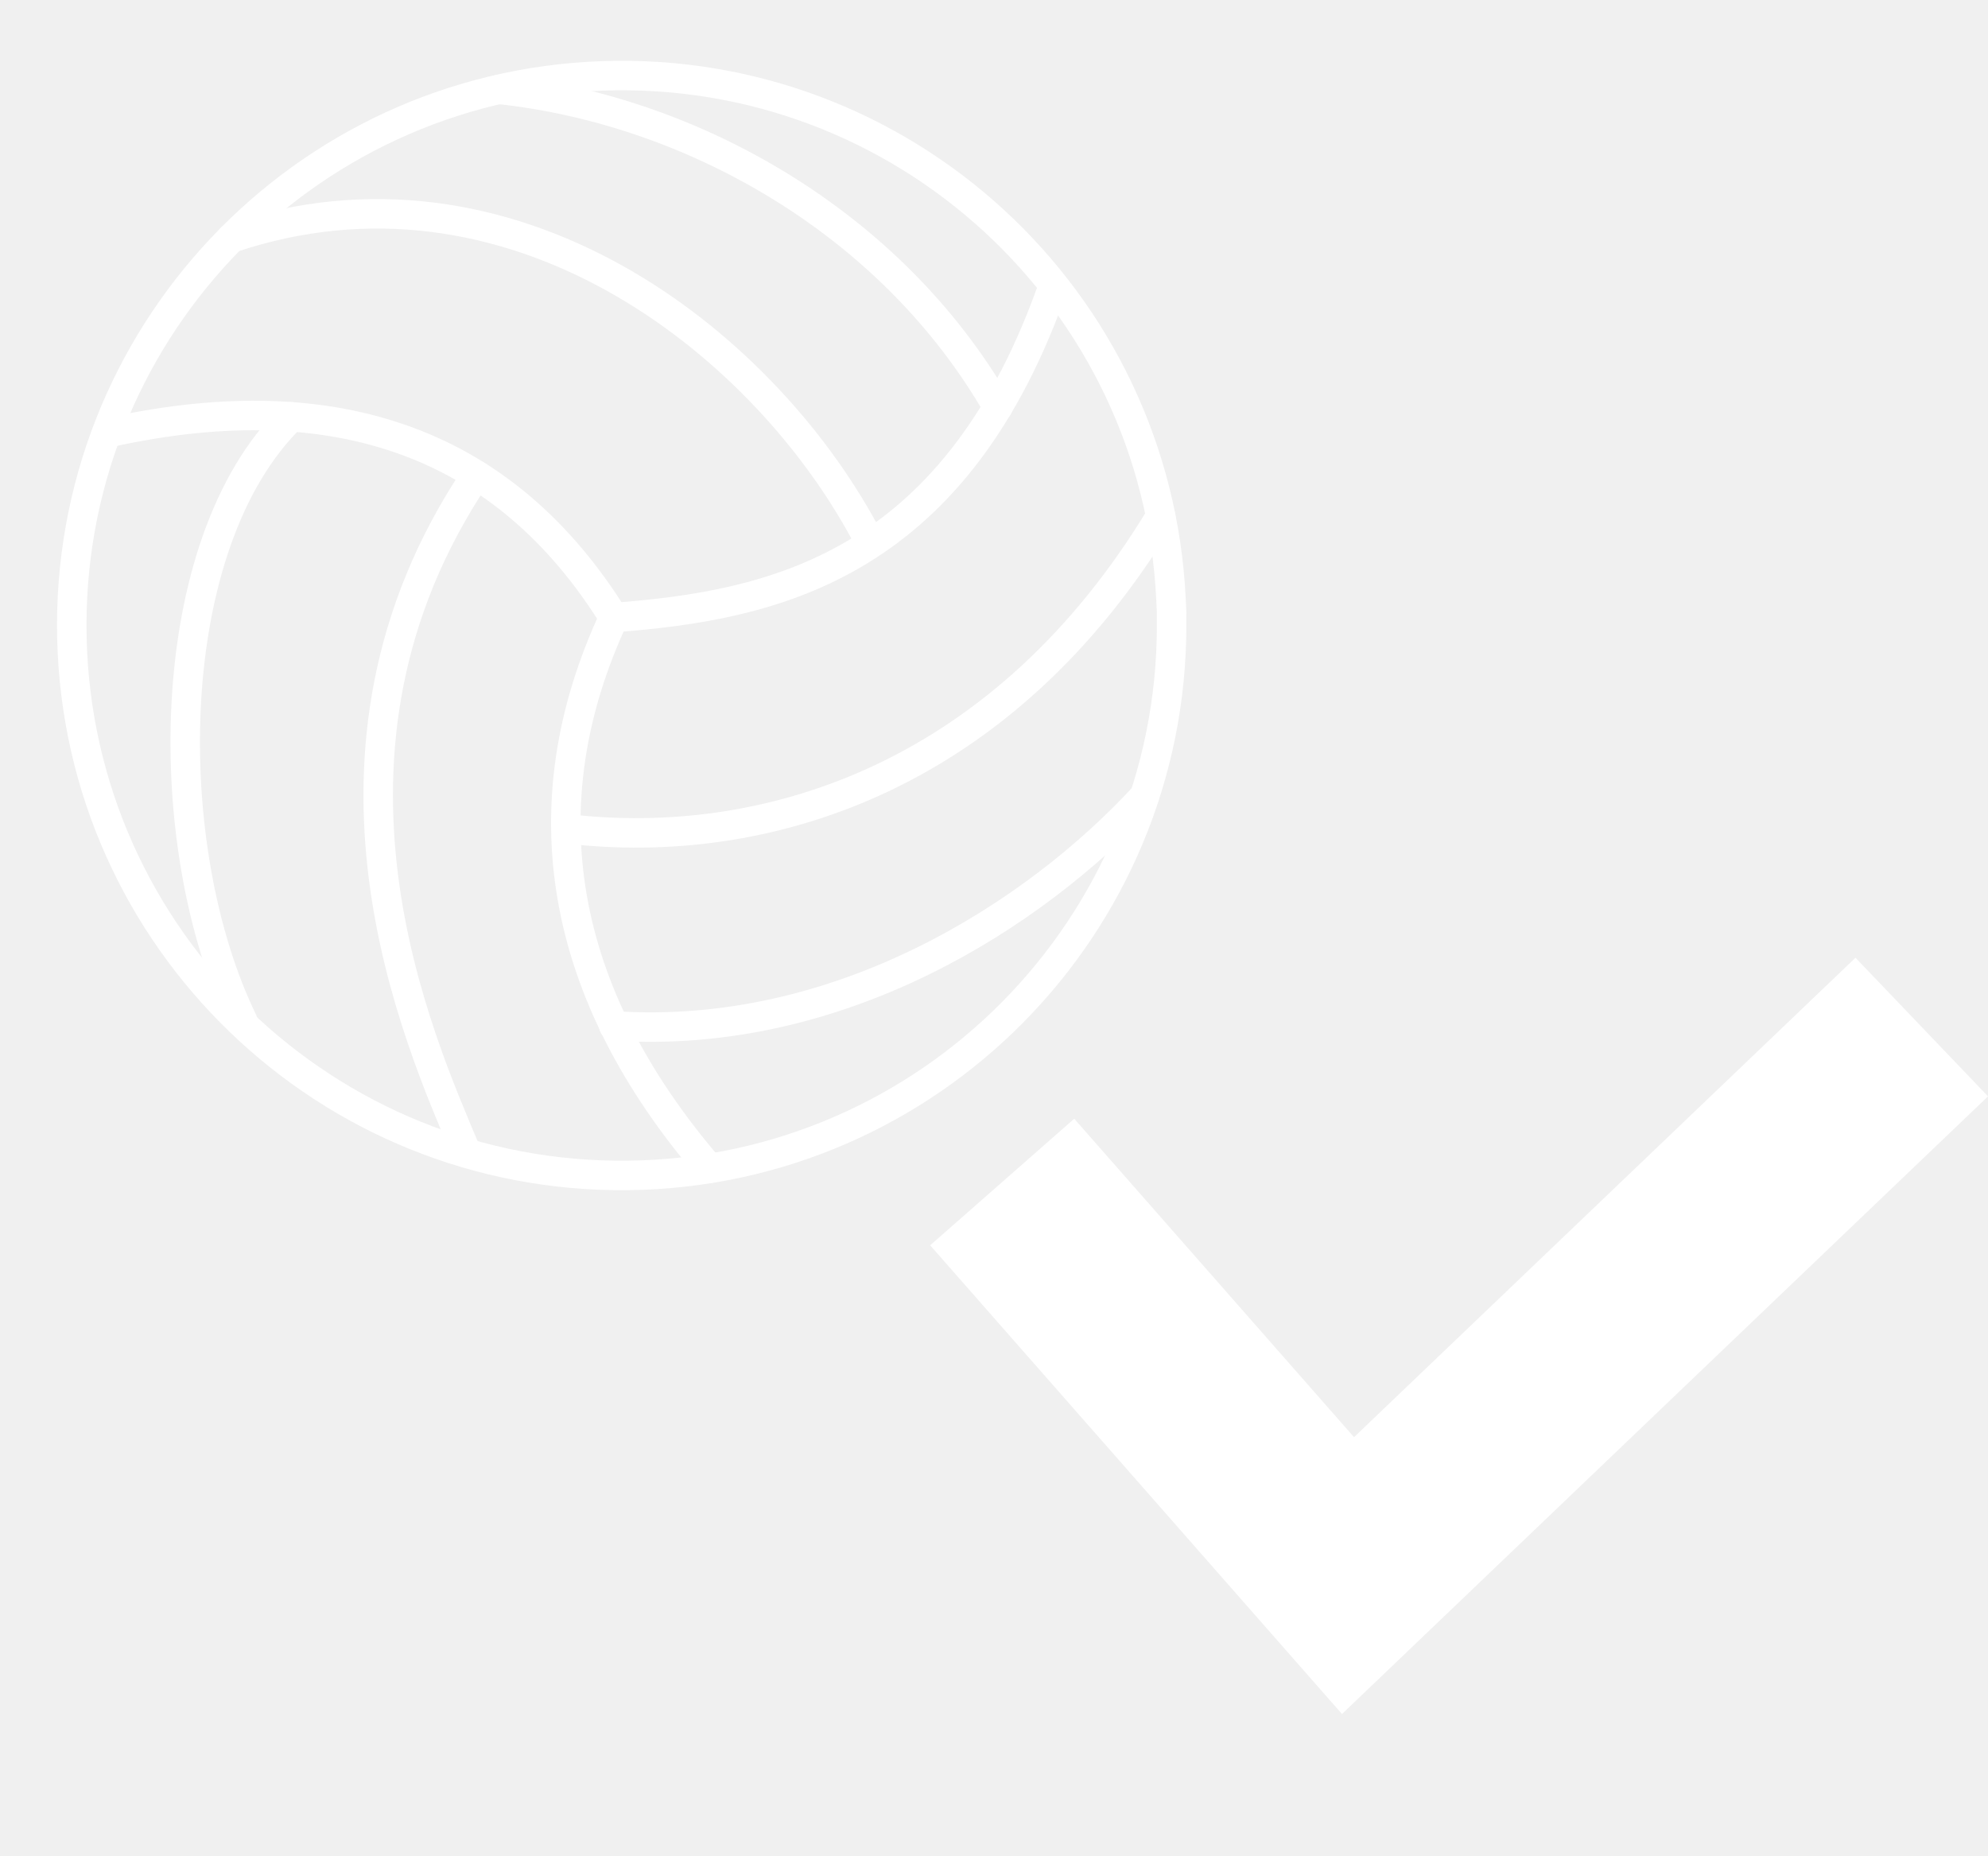
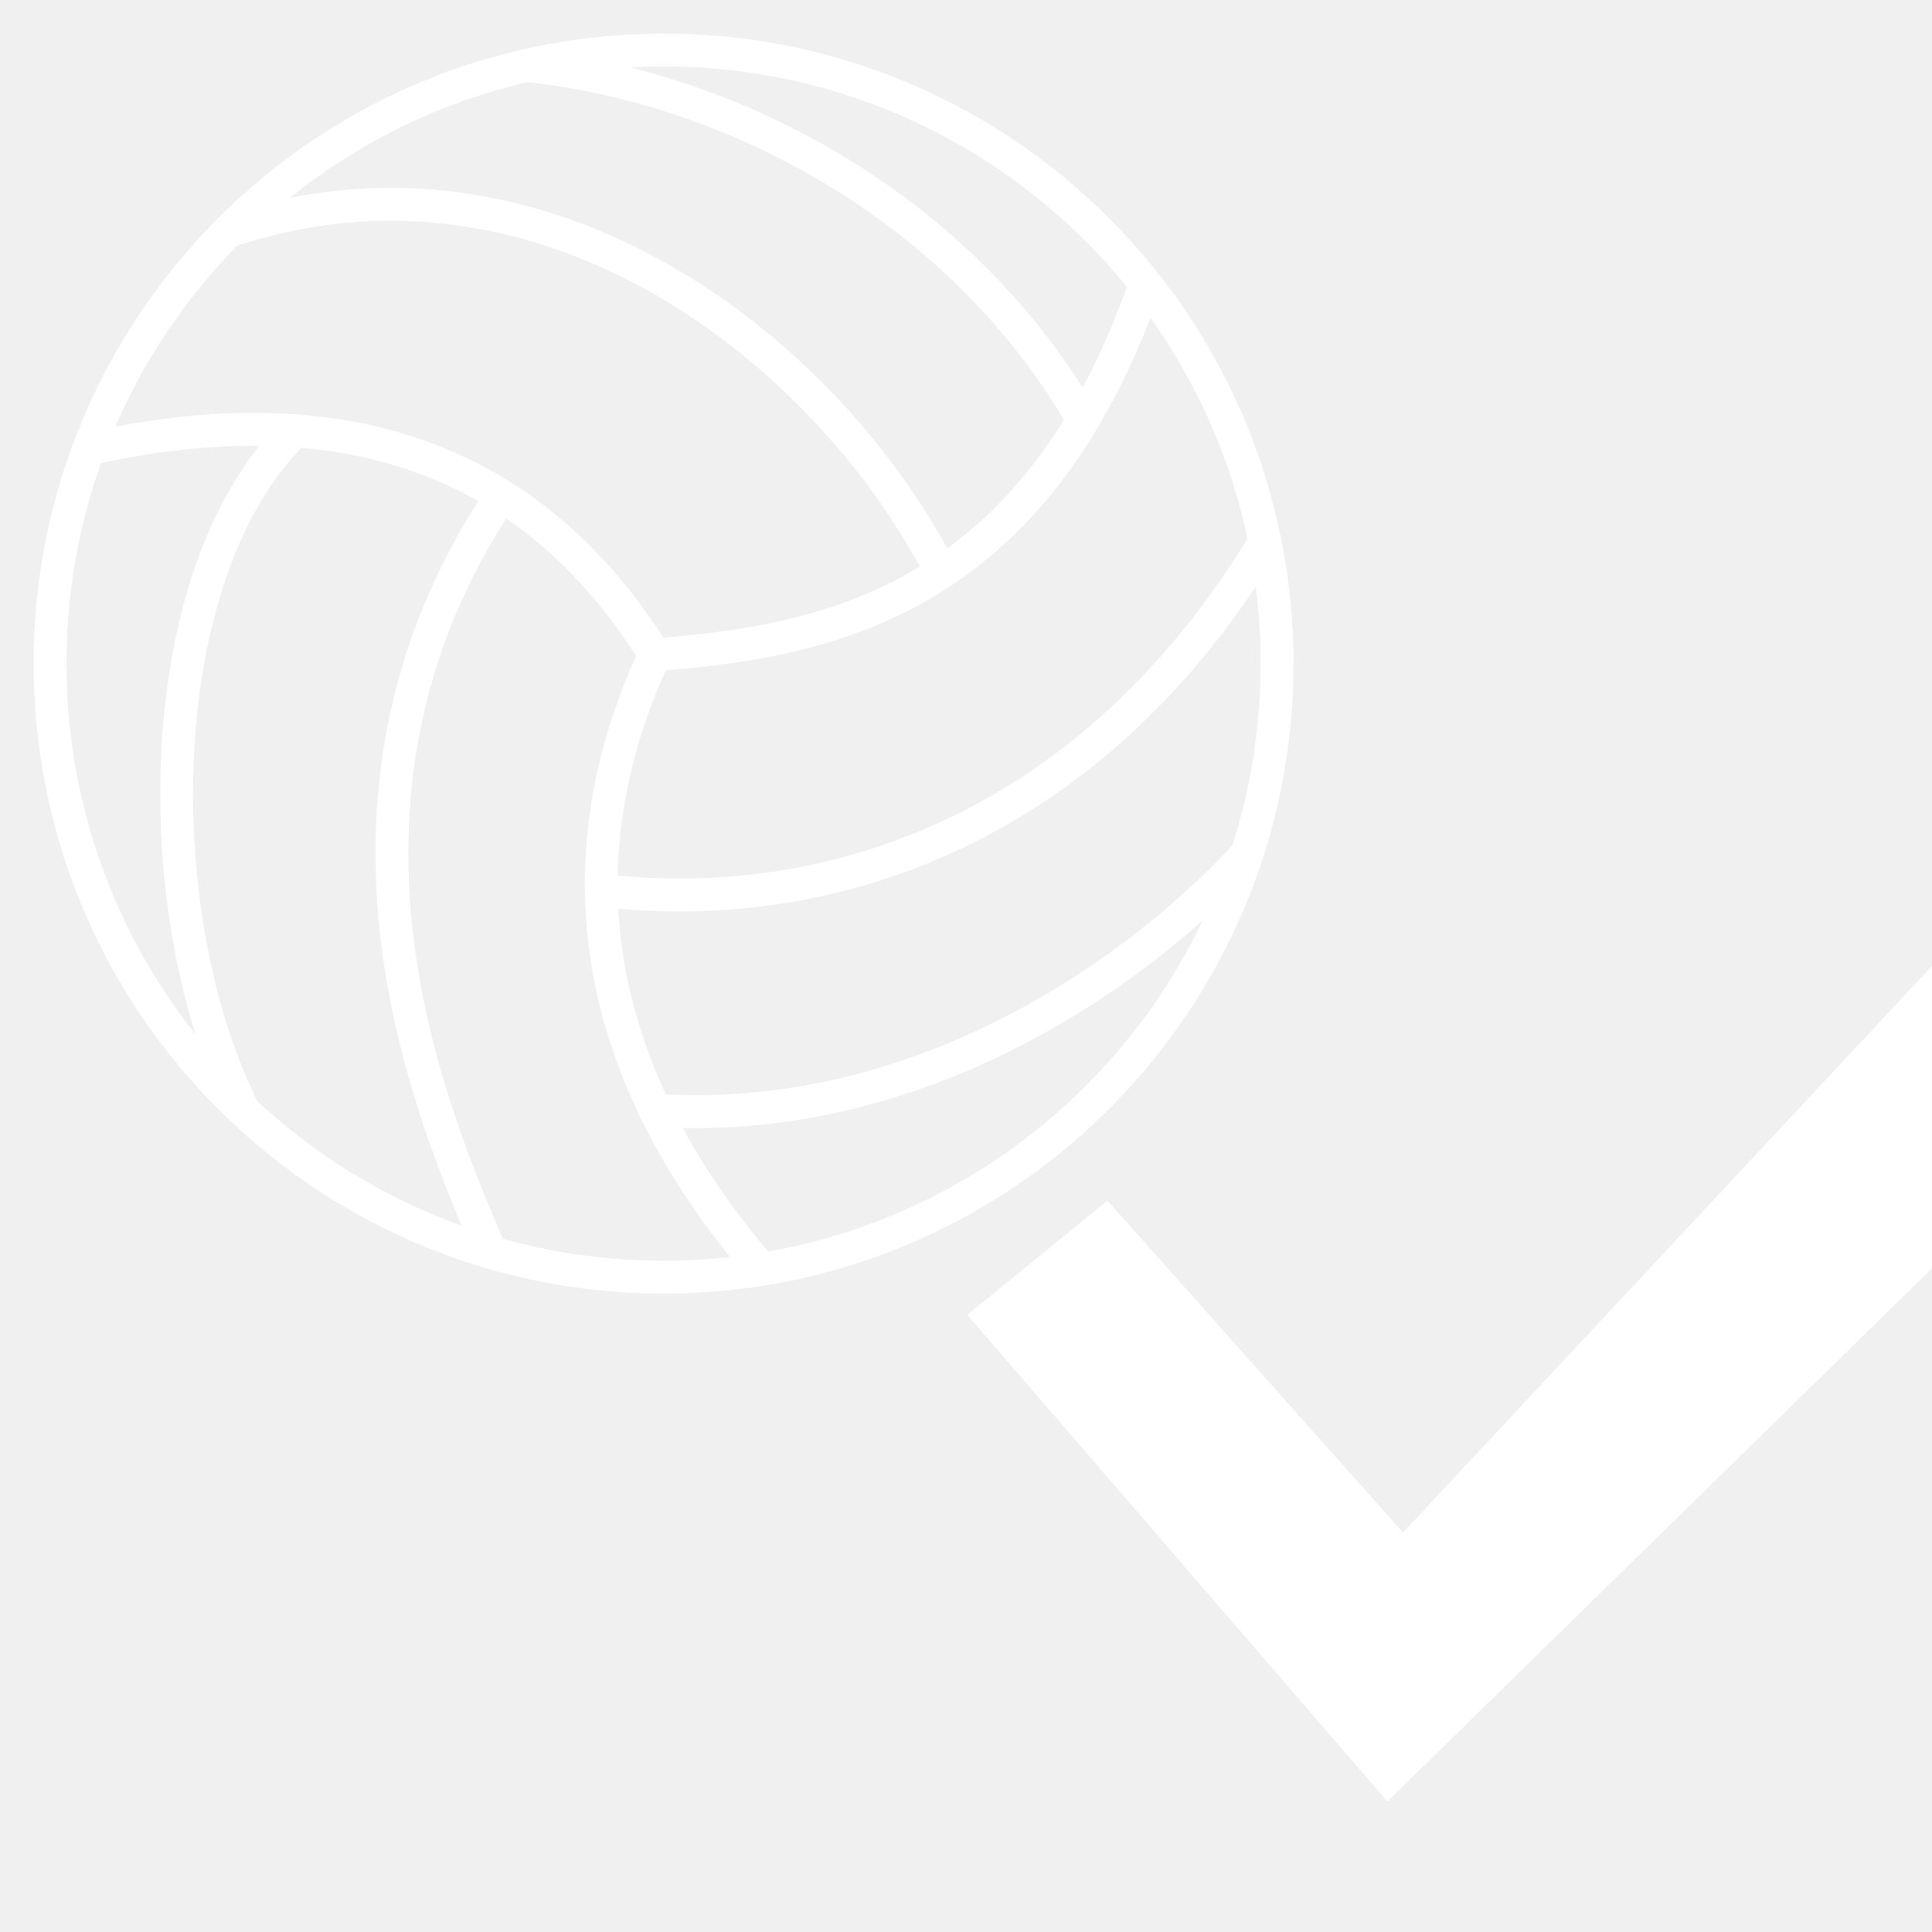
- <svg xmlns="http://www.w3.org/2000/svg" width="123.217" height="115" viewBox="0 0 32.601 30.427" version="1.1" id="svg1" xml:space="preserve">
+ <svg xmlns="http://www.w3.org/2000/svg" width="115" height="115" viewBox="0 0 30.427 30.427" version="1.1" id="svg1" xml:space="preserve">
  <defs id="defs1" />
  <g id="g14" style="display:inline">
    <rect style="opacity:1;fill:#000000;fill-opacity:0;stroke:none;stroke-width:41.832;stroke-linecap:round;stroke-linejoin:round" id="rect13" width="30.427" height="30.427" x="-1.7763568e-15" y="-1.7763568e-15" />
-     <g id="g55" style="display:inline">
-       <path style="display:inline;fill:none;fill-opacity:1;stroke:#ffffff;stroke-width:3.145;stroke-linecap:square;stroke-dasharray:none;stroke-opacity:1" d="m 17.473,20.565 4.633,5.273 8.272,-7.909" id="path34" />
-       <g id="g53" style="display:inline;stroke:#ffffff;stroke-opacity:1" transform="matrix(0.6087163,0,0,0.6087155,0.6984183,0.00974257)">
-         <path style="display:inline;opacity:1;fill:none;stroke:#ffffff;stroke-width:0.794;stroke-linecap:square;stroke-linejoin:miter;stroke-miterlimit:0;stroke-dasharray:none;stroke-opacity:1;paint-order:normal" id="path44" d="M 30.416,16.835 A 14.815,14.816 0 0 1 15.775,31.65 14.815,14.816 0 0 1 0.79,17.184 14.815,14.816 0 0 1 15.078,2.028 14.815,14.816 0 0 1 30.4,16.138" />
-         <path style="display:inline;opacity:1;fill:none;stroke:#ffffff;stroke-width:0.794;stroke-linecap:round;stroke-linejoin:round;stroke-miterlimit:0;stroke-dasharray:none;stroke-opacity:1;paint-order:normal" d="M 15.388,16.621 C 12.488,11.956 7.978,10.289 1.859,11.621" id="path45" />
-         <path style="display:inline;opacity:1;fill:none;stroke:#ffffff;stroke-width:0.794;stroke-linecap:round;stroke-linejoin:round;stroke-miterlimit:0;stroke-dasharray:none;stroke-opacity:1;paint-order:normal" d="m 15.388,16.621 c 4.239,-0.321 9.084,-1.327 11.76,-8.708" id="path46" />
-         <path style="display:inline;opacity:1;fill:none;stroke:#ffffff;stroke-width:0.794;stroke-linecap:round;stroke-linejoin:round;stroke-miterlimit:0;stroke-dasharray:none;stroke-opacity:1;paint-order:normal" d="m 15.388,16.621 c -2.363,5.075 -1.475,10.13 2.579,14.839" id="path47" />
-         <path style="display:inline;opacity:1;fill:none;stroke:#ffffff;stroke-width:0.794;stroke-linecap:round;stroke-linejoin:round;stroke-miterlimit:0;stroke-dasharray:none;stroke-opacity:1;paint-order:normal" d="M 5.086,6.398 C 12.58,3.877 19.319,9.1 22.14,14.307" id="path48" />
-         <path style="display:inline;opacity:1;fill:none;stroke:#ffffff;stroke-width:0.794;stroke-linecap:round;stroke-linejoin:round;stroke-miterlimit:0;stroke-dasharray:none;stroke-opacity:1;paint-order:normal" d="m 12.298,2.392 c 5.151,0.552 10.55,3.551 13.433,8.561" id="path49" />
-         <path style="display:inline;opacity:1;fill:none;stroke:#ffffff;stroke-width:0.794;stroke-linecap:round;stroke-linejoin:round;stroke-miterlimit:0;stroke-dasharray:none;stroke-opacity:1;paint-order:normal" d="m 15.388,27.621 c 6.063,0.405 11.337,-2.978 14.297,-6.19" id="path50" />
-         <path style="display:inline;opacity:1;fill:none;stroke:#ffffff;stroke-width:0.794;stroke-linecap:round;stroke-linejoin:round;stroke-miterlimit:0;stroke-dasharray:none;stroke-opacity:1;paint-order:normal" d="M 14.388,22.341 C 19.698,22.878 25.933,20.824 30.121,13.892" id="path51" />
-         <path style="display:inline;opacity:1;fill:none;stroke:#ffffff;stroke-width:0.794;stroke-linecap:round;stroke-linejoin:round;stroke-miterlimit:0;stroke-dasharray:none;stroke-opacity:1;paint-order:normal" d="m 6.703,11.213 c -3.535,3.446 -3.575,11.611 -1.315,16.267" id="path52" />
-         <path style="display:inline;opacity:1;fill:none;stroke:#ffffff;stroke-width:0.794;stroke-linecap:round;stroke-linejoin:round;stroke-miterlimit:0;stroke-dasharray:none;stroke-opacity:1;paint-order:normal" d="M 11.685,12.783 C 6.626,20.299 10.164,28.023 11.388,30.965" id="path53" />
+     <g id="g67" style="display:inline">
+       <path style="fill:#ffffff;fill-opacity:1;stroke:none;stroke-width:1.323;stroke-linecap:round;stroke-linejoin:round;stroke-miterlimit:0" d="m 15.234,20.707 2.207,-1.799 4.655,5.228 8.33,-8.923 v 4.763 l -8.576,8.396" id="path37" />
+       <g id="g66" style="display:inline" transform="matrix(0.6087163,0,0,0.6087155,0.6984183,0.00974257)">
+         <path style="display:inline;opacity:1;fill:none;stroke:#ffffff;stroke-width:0.85;stroke-linecap:square;stroke-linejoin:miter;stroke-miterlimit:0;stroke-dasharray:none;stroke-opacity:1;paint-order:normal" id="path57" d="M 31.894,17.153 A 15.873,15.874 0 0 1 16.207,33.026 15.873,15.874 0 0 1 0.152,17.527 15.873,15.874 0 0 1 15.46,1.289 15.873,15.874 0 0 1 31.877,16.406" />
+         <path style="display:inline;opacity:1;fill:none;stroke:#ffffff;stroke-width:0.85;stroke-linecap:round;stroke-linejoin:round;stroke-miterlimit:0;stroke-dasharray:none;stroke-opacity:1;paint-order:normal" d="M 15.793,16.924 C 12.686,11.926 7.854,10.14 1.297,11.567" id="path58" />
+         <path style="display:inline;opacity:1;fill:none;stroke:#ffffff;stroke-width:0.85;stroke-linecap:round;stroke-linejoin:round;stroke-miterlimit:0;stroke-dasharray:none;stroke-opacity:1;paint-order:normal" d="m 15.793,16.924 c 4.542,-0.343 9.733,-1.422 12.6,-9.33" id="path59" />
+         <path style="display:inline;opacity:1;fill:none;stroke:#ffffff;stroke-width:0.85;stroke-linecap:round;stroke-linejoin:round;stroke-miterlimit:0;stroke-dasharray:none;stroke-opacity:1;paint-order:normal" d="m 15.793,16.924 c -2.532,5.437 -1.58,10.853 2.764,15.899" id="path60" />
+         <path style="display:inline;opacity:1;fill:none;stroke:#ffffff;stroke-width:0.85;stroke-linecap:round;stroke-linejoin:round;stroke-miterlimit:0;stroke-dasharray:none;stroke-opacity:1;paint-order:normal" d="M 4.755,5.97 C 12.784,3.27 20.004,8.866 23.027,14.445" id="path61" />
+         <path style="display:inline;opacity:1;fill:none;stroke:#ffffff;stroke-width:0.85;stroke-linecap:round;stroke-linejoin:round;stroke-miterlimit:0;stroke-dasharray:none;stroke-opacity:1;paint-order:normal" d="m 12.482,1.678 c 5.519,0.592 11.303,3.804 14.393,9.173" id="path62" />
+         <path style="display:inline;opacity:1;fill:none;stroke:#ffffff;stroke-width:0.85;stroke-linecap:round;stroke-linejoin:round;stroke-miterlimit:0;stroke-dasharray:none;stroke-opacity:1;paint-order:normal" d="m 15.793,28.71 c 6.496,0.434 12.147,-3.191 15.318,-6.633" id="path63" />
+         <path style="display:inline;opacity:1;fill:none;stroke:#ffffff;stroke-width:0.85;stroke-linecap:round;stroke-linejoin:round;stroke-miterlimit:0;stroke-dasharray:none;stroke-opacity:1;paint-order:normal" d="m 14.721,23.052 c 5.689,0.576 12.369,-1.625 16.856,-9.052" id="path64" />
+         <path style="display:inline;opacity:1;fill:none;stroke:#ffffff;stroke-width:0.85;stroke-linecap:round;stroke-linejoin:round;stroke-miterlimit:0;stroke-dasharray:none;stroke-opacity:1;paint-order:normal" d="M 6.488,11.13 C 2.7,14.822 2.657,23.571 5.079,28.559" id="path65" />
+         <path style="display:inline;opacity:1;fill:none;stroke:#ffffff;stroke-width:0.85;stroke-linecap:round;stroke-linejoin:round;stroke-miterlimit:0;stroke-dasharray:none;stroke-opacity:1;paint-order:normal" d="M 11.826,12.812 C 6.404,20.865 10.196,29.141 11.507,32.292" id="path66" />
      </g>
    </g>
  </g>
</svg>
